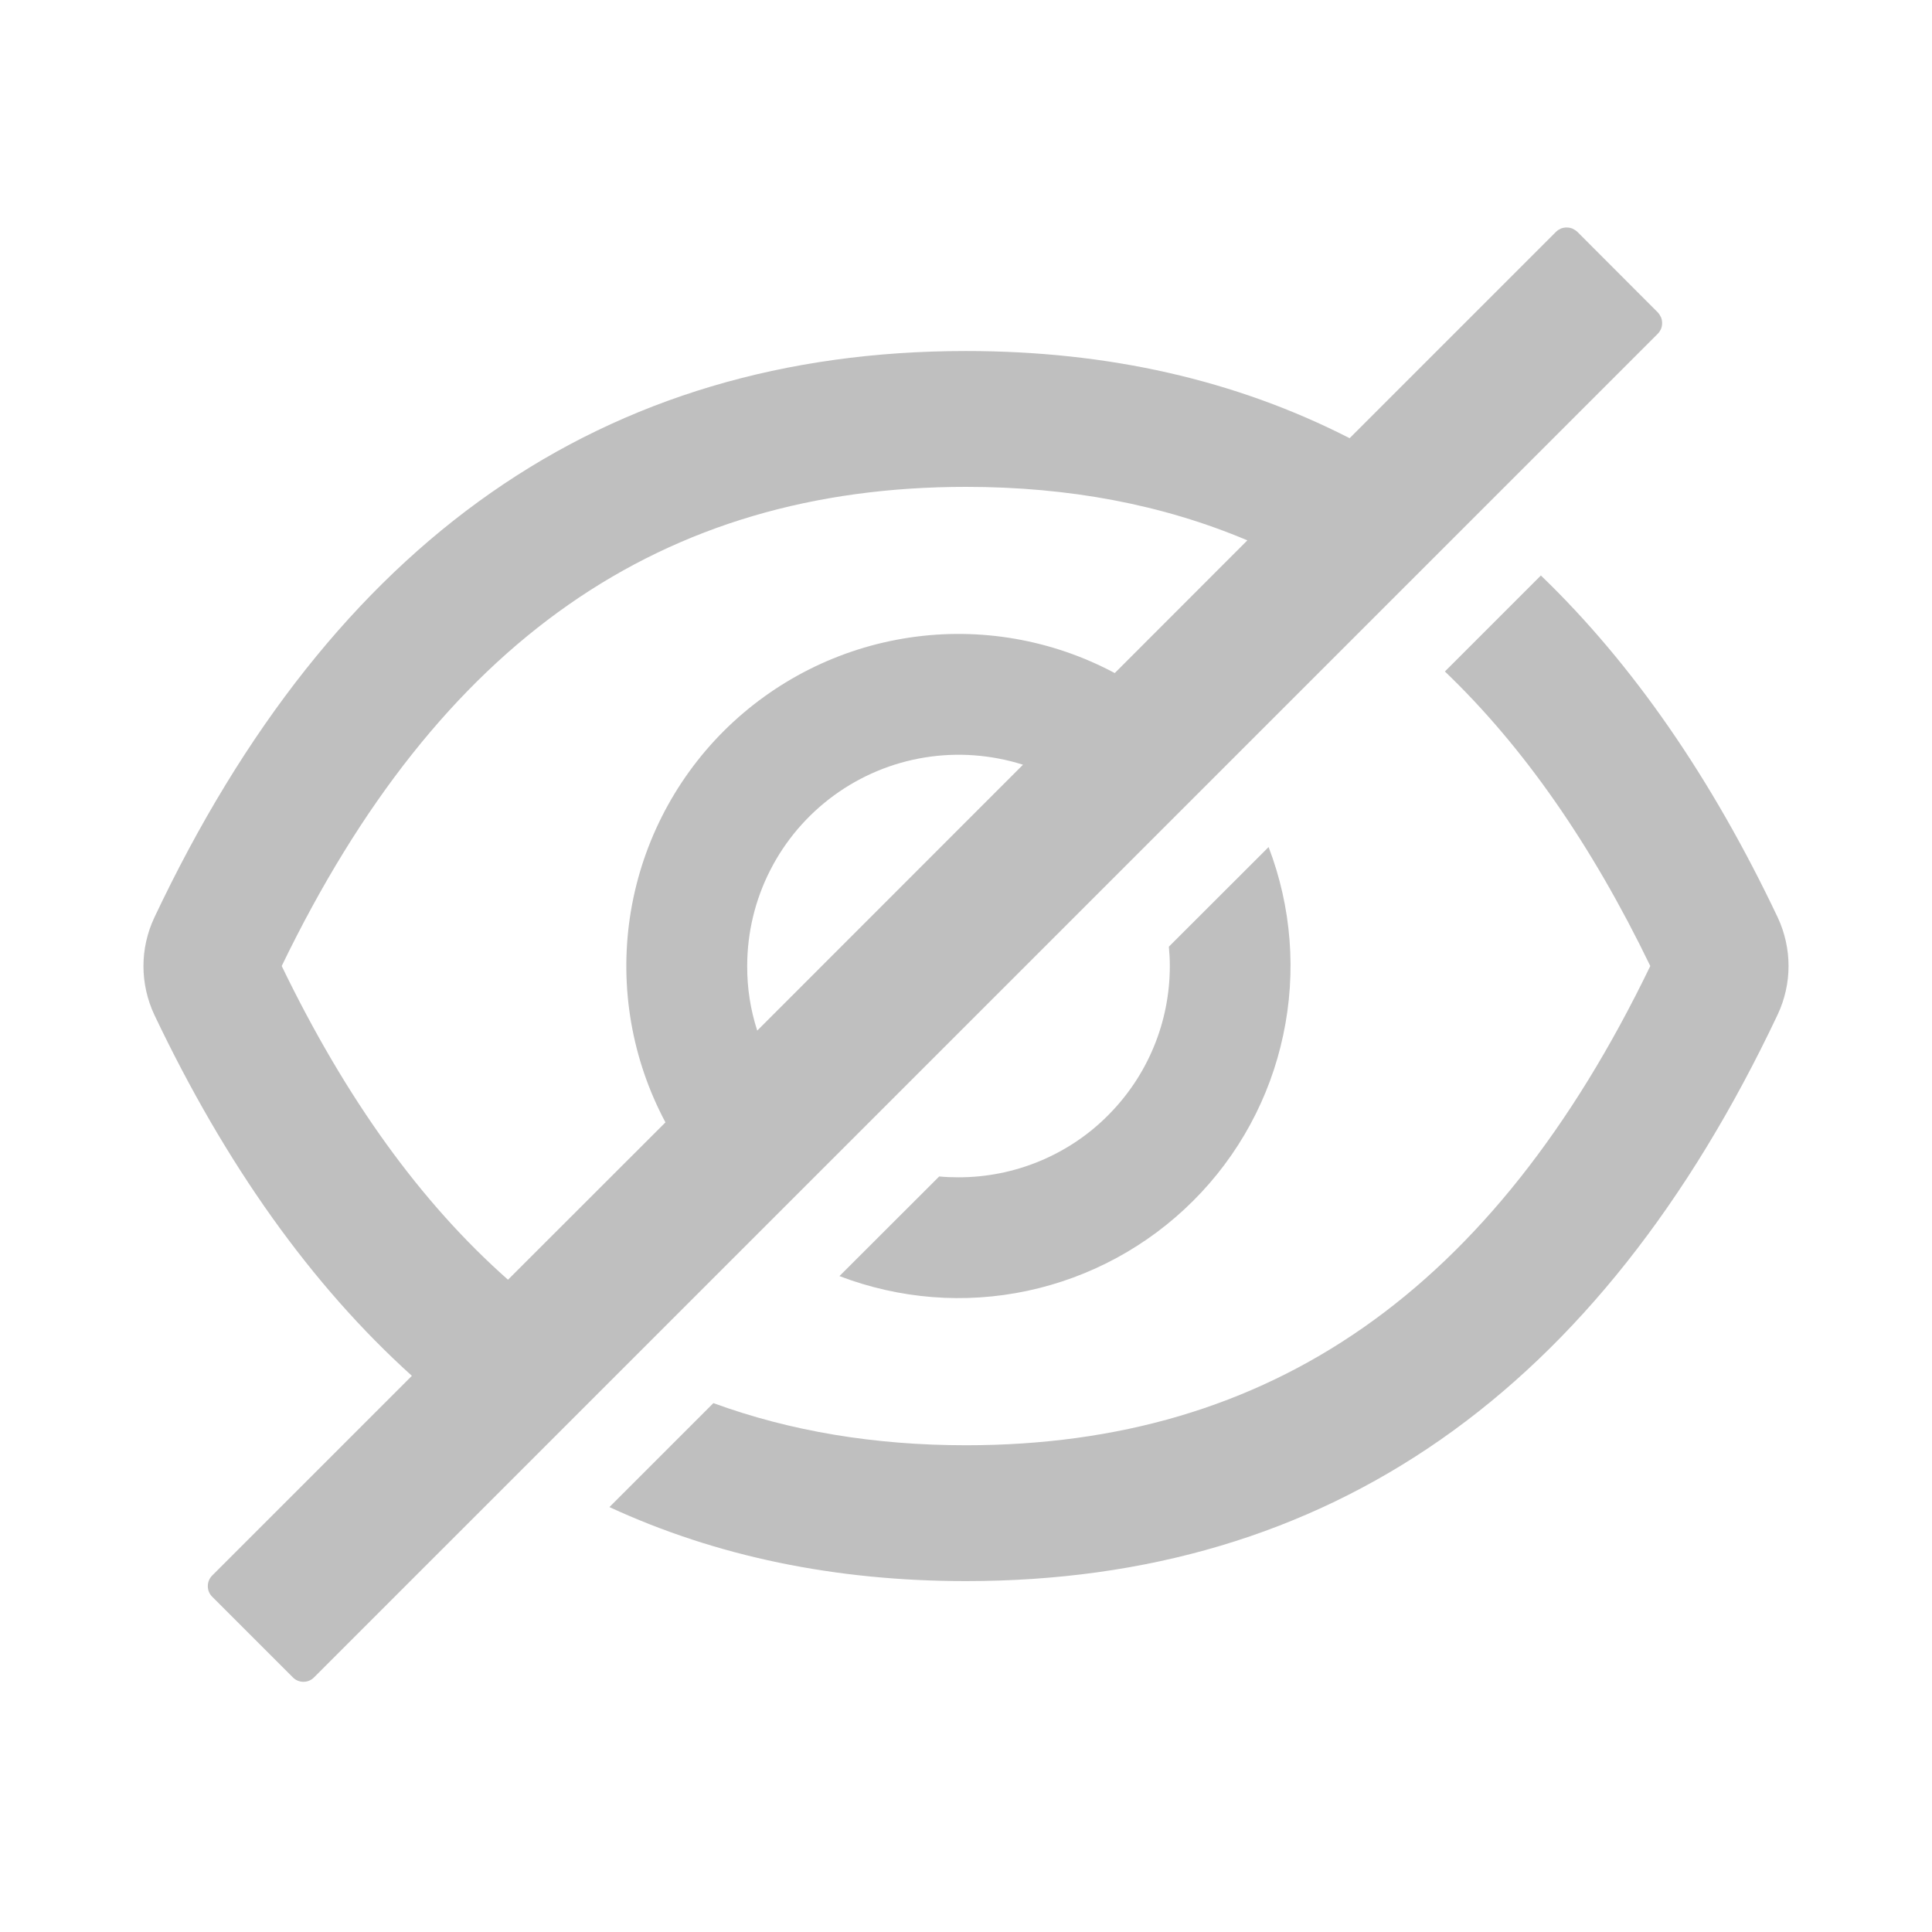
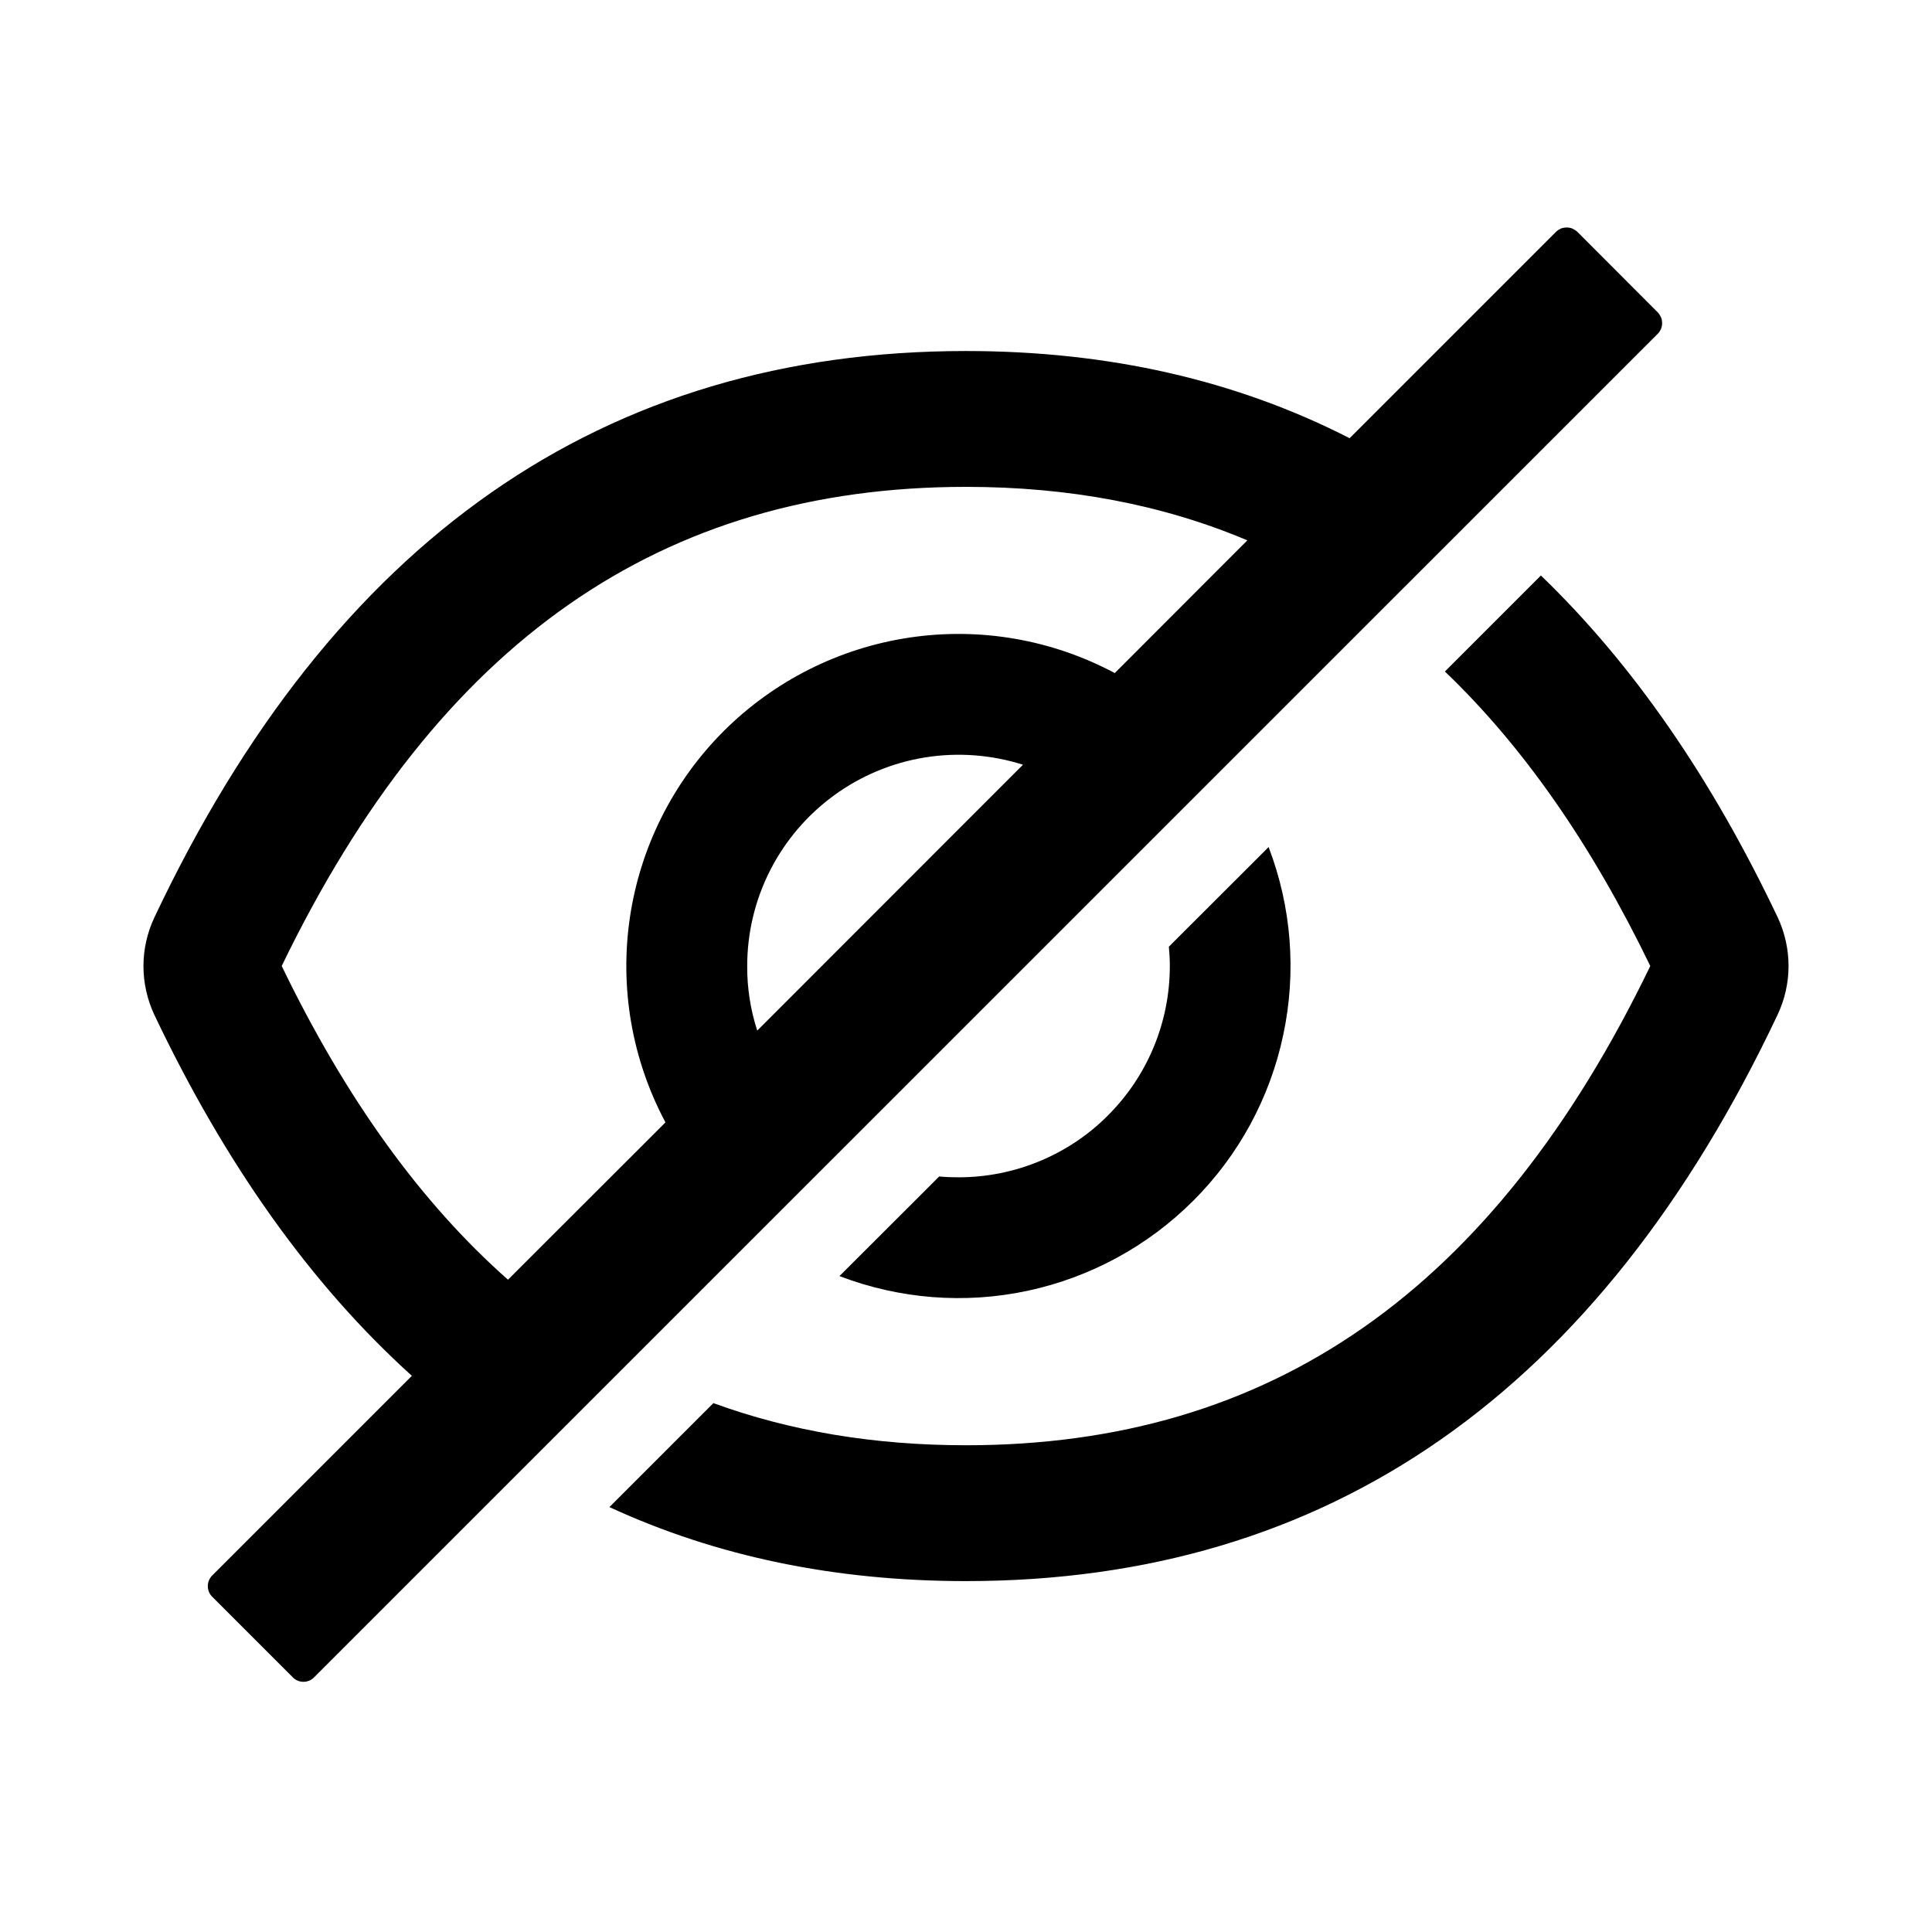
- <svg xmlns="http://www.w3.org/2000/svg" width="16" height="16" viewBox="0 0 16 16" fill="none">
-   <path d="M14.722 7.597C14.173 6.44 13.519 5.496 12.761 4.766L11.966 5.561C12.614 6.181 13.179 6.991 13.667 8C12.367 10.691 10.522 11.969 8 11.969C7.243 11.969 6.546 11.853 5.908 11.62L5.047 12.481C5.932 12.89 6.917 13.094 8 13.094C11.003 13.094 13.244 11.53 14.722 8.402C14.781 8.276 14.812 8.139 14.812 8C14.812 7.861 14.781 7.723 14.722 7.597ZM13.729 2.587L13.063 1.92C13.051 1.909 13.037 1.9 13.022 1.893C13.007 1.887 12.991 1.884 12.974 1.884C12.958 1.884 12.941 1.887 12.926 1.893C12.911 1.9 12.897 1.909 12.886 1.92L11.177 3.629C10.235 3.147 9.176 2.907 8 2.907C4.997 2.907 2.756 4.471 1.278 7.599C1.219 7.725 1.188 7.862 1.188 8.001C1.188 8.14 1.219 8.278 1.278 8.404C1.869 9.647 2.58 10.644 3.411 11.394L1.758 13.047C1.734 13.071 1.721 13.102 1.721 13.136C1.721 13.169 1.734 13.201 1.758 13.224L2.425 13.891C2.448 13.915 2.48 13.928 2.513 13.928C2.546 13.928 2.578 13.915 2.601 13.891L13.729 2.764C13.74 2.753 13.749 2.739 13.756 2.724C13.762 2.708 13.765 2.692 13.765 2.676C13.765 2.659 13.762 2.643 13.756 2.628C13.749 2.613 13.74 2.599 13.729 2.587ZM2.333 8C3.634 5.31 5.48 4.032 8 4.032C8.852 4.032 9.627 4.178 10.33 4.475L9.232 5.574C8.711 5.296 8.116 5.193 7.533 5.28C6.949 5.367 6.41 5.639 5.993 6.055C5.576 6.472 5.304 7.012 5.217 7.595C5.13 8.179 5.233 8.774 5.511 9.295L4.207 10.598C3.486 9.961 2.864 9.099 2.333 8ZM6.188 8C6.188 7.725 6.253 7.453 6.378 7.208C6.503 6.962 6.684 6.75 6.907 6.587C7.129 6.425 7.387 6.317 7.659 6.273C7.931 6.229 8.209 6.25 8.472 6.333L6.271 8.535C6.215 8.362 6.187 8.182 6.188 8Z" fill="black" fill-opacity="0.25" />
-   <path d="M7.938 9.75C7.884 9.75 7.83 9.748 7.778 9.743L6.952 10.568C7.449 10.758 7.989 10.801 8.509 10.69C9.029 10.579 9.506 10.32 9.882 9.944C10.258 9.569 10.517 9.092 10.627 8.572C10.738 8.052 10.696 7.511 10.506 7.015L9.68 7.84C9.685 7.893 9.688 7.946 9.688 8C9.688 8.23 9.643 8.458 9.555 8.67C9.467 8.883 9.338 9.075 9.175 9.238C9.013 9.401 8.82 9.529 8.608 9.617C8.395 9.705 8.168 9.75 7.938 9.75Z" fill="black" fill-opacity="0.25" />
+ <svg xmlns="http://www.w3.org/2000/svg" viewBox="0 0 16 16">
+   <path d="M14.722 7.597C14.173 6.44 13.519 5.496 12.761 4.766L11.966 5.561C12.614 6.181 13.179 6.991 13.667 8C12.367 10.691 10.522 11.969 8 11.969C7.243 11.969 6.546 11.853 5.908 11.62L5.047 12.481C5.932 12.89 6.917 13.094 8 13.094C11.003 13.094 13.244 11.53 14.722 8.402C14.781 8.276 14.812 8.139 14.812 8C14.812 7.861 14.781 7.723 14.722 7.597ZM13.729 2.587L13.063 1.92C13.051 1.909 13.037 1.9 13.022 1.893C13.007 1.887 12.991 1.884 12.974 1.884C12.958 1.884 12.941 1.887 12.926 1.893C12.911 1.9 12.897 1.909 12.886 1.92L11.177 3.629C10.235 3.147 9.176 2.907 8 2.907C4.997 2.907 2.756 4.471 1.278 7.599C1.219 7.725 1.188 7.862 1.188 8.001C1.188 8.14 1.219 8.278 1.278 8.404C1.869 9.647 2.58 10.644 3.411 11.394L1.758 13.047C1.734 13.071 1.721 13.102 1.721 13.136C1.721 13.169 1.734 13.201 1.758 13.224L2.425 13.891C2.448 13.915 2.48 13.928 2.513 13.928C2.546 13.928 2.578 13.915 2.601 13.891L13.729 2.764C13.74 2.753 13.749 2.739 13.756 2.724C13.762 2.708 13.765 2.692 13.765 2.676C13.765 2.659 13.762 2.643 13.756 2.628C13.749 2.613 13.74 2.599 13.729 2.587ZM2.333 8C3.634 5.31 5.48 4.032 8 4.032C8.852 4.032 9.627 4.178 10.33 4.475L9.232 5.574C8.711 5.296 8.116 5.193 7.533 5.28C6.949 5.367 6.41 5.639 5.993 6.055C5.576 6.472 5.304 7.012 5.217 7.595C5.13 8.179 5.233 8.774 5.511 9.295L4.207 10.598C3.486 9.961 2.864 9.099 2.333 8ZM6.188 8C6.188 7.725 6.253 7.453 6.378 7.208C6.503 6.962 6.684 6.75 6.907 6.587C7.129 6.425 7.387 6.317 7.659 6.273C7.931 6.229 8.209 6.25 8.472 6.333L6.271 8.535C6.215 8.362 6.187 8.182 6.188 8Z" />
+   <path d="M7.938 9.75C7.884 9.75 7.83 9.748 7.778 9.743L6.952 10.568C7.449 10.758 7.989 10.801 8.509 10.69C9.029 10.579 9.506 10.32 9.882 9.944C10.258 9.569 10.517 9.092 10.627 8.572C10.738 8.052 10.696 7.511 10.506 7.015L9.68 7.84C9.685 7.893 9.688 7.946 9.688 8C9.688 8.23 9.643 8.458 9.555 8.67C9.467 8.883 9.338 9.075 9.175 9.238C9.013 9.401 8.82 9.529 8.608 9.617C8.395 9.705 8.168 9.75 7.938 9.75Z" />
</svg>
